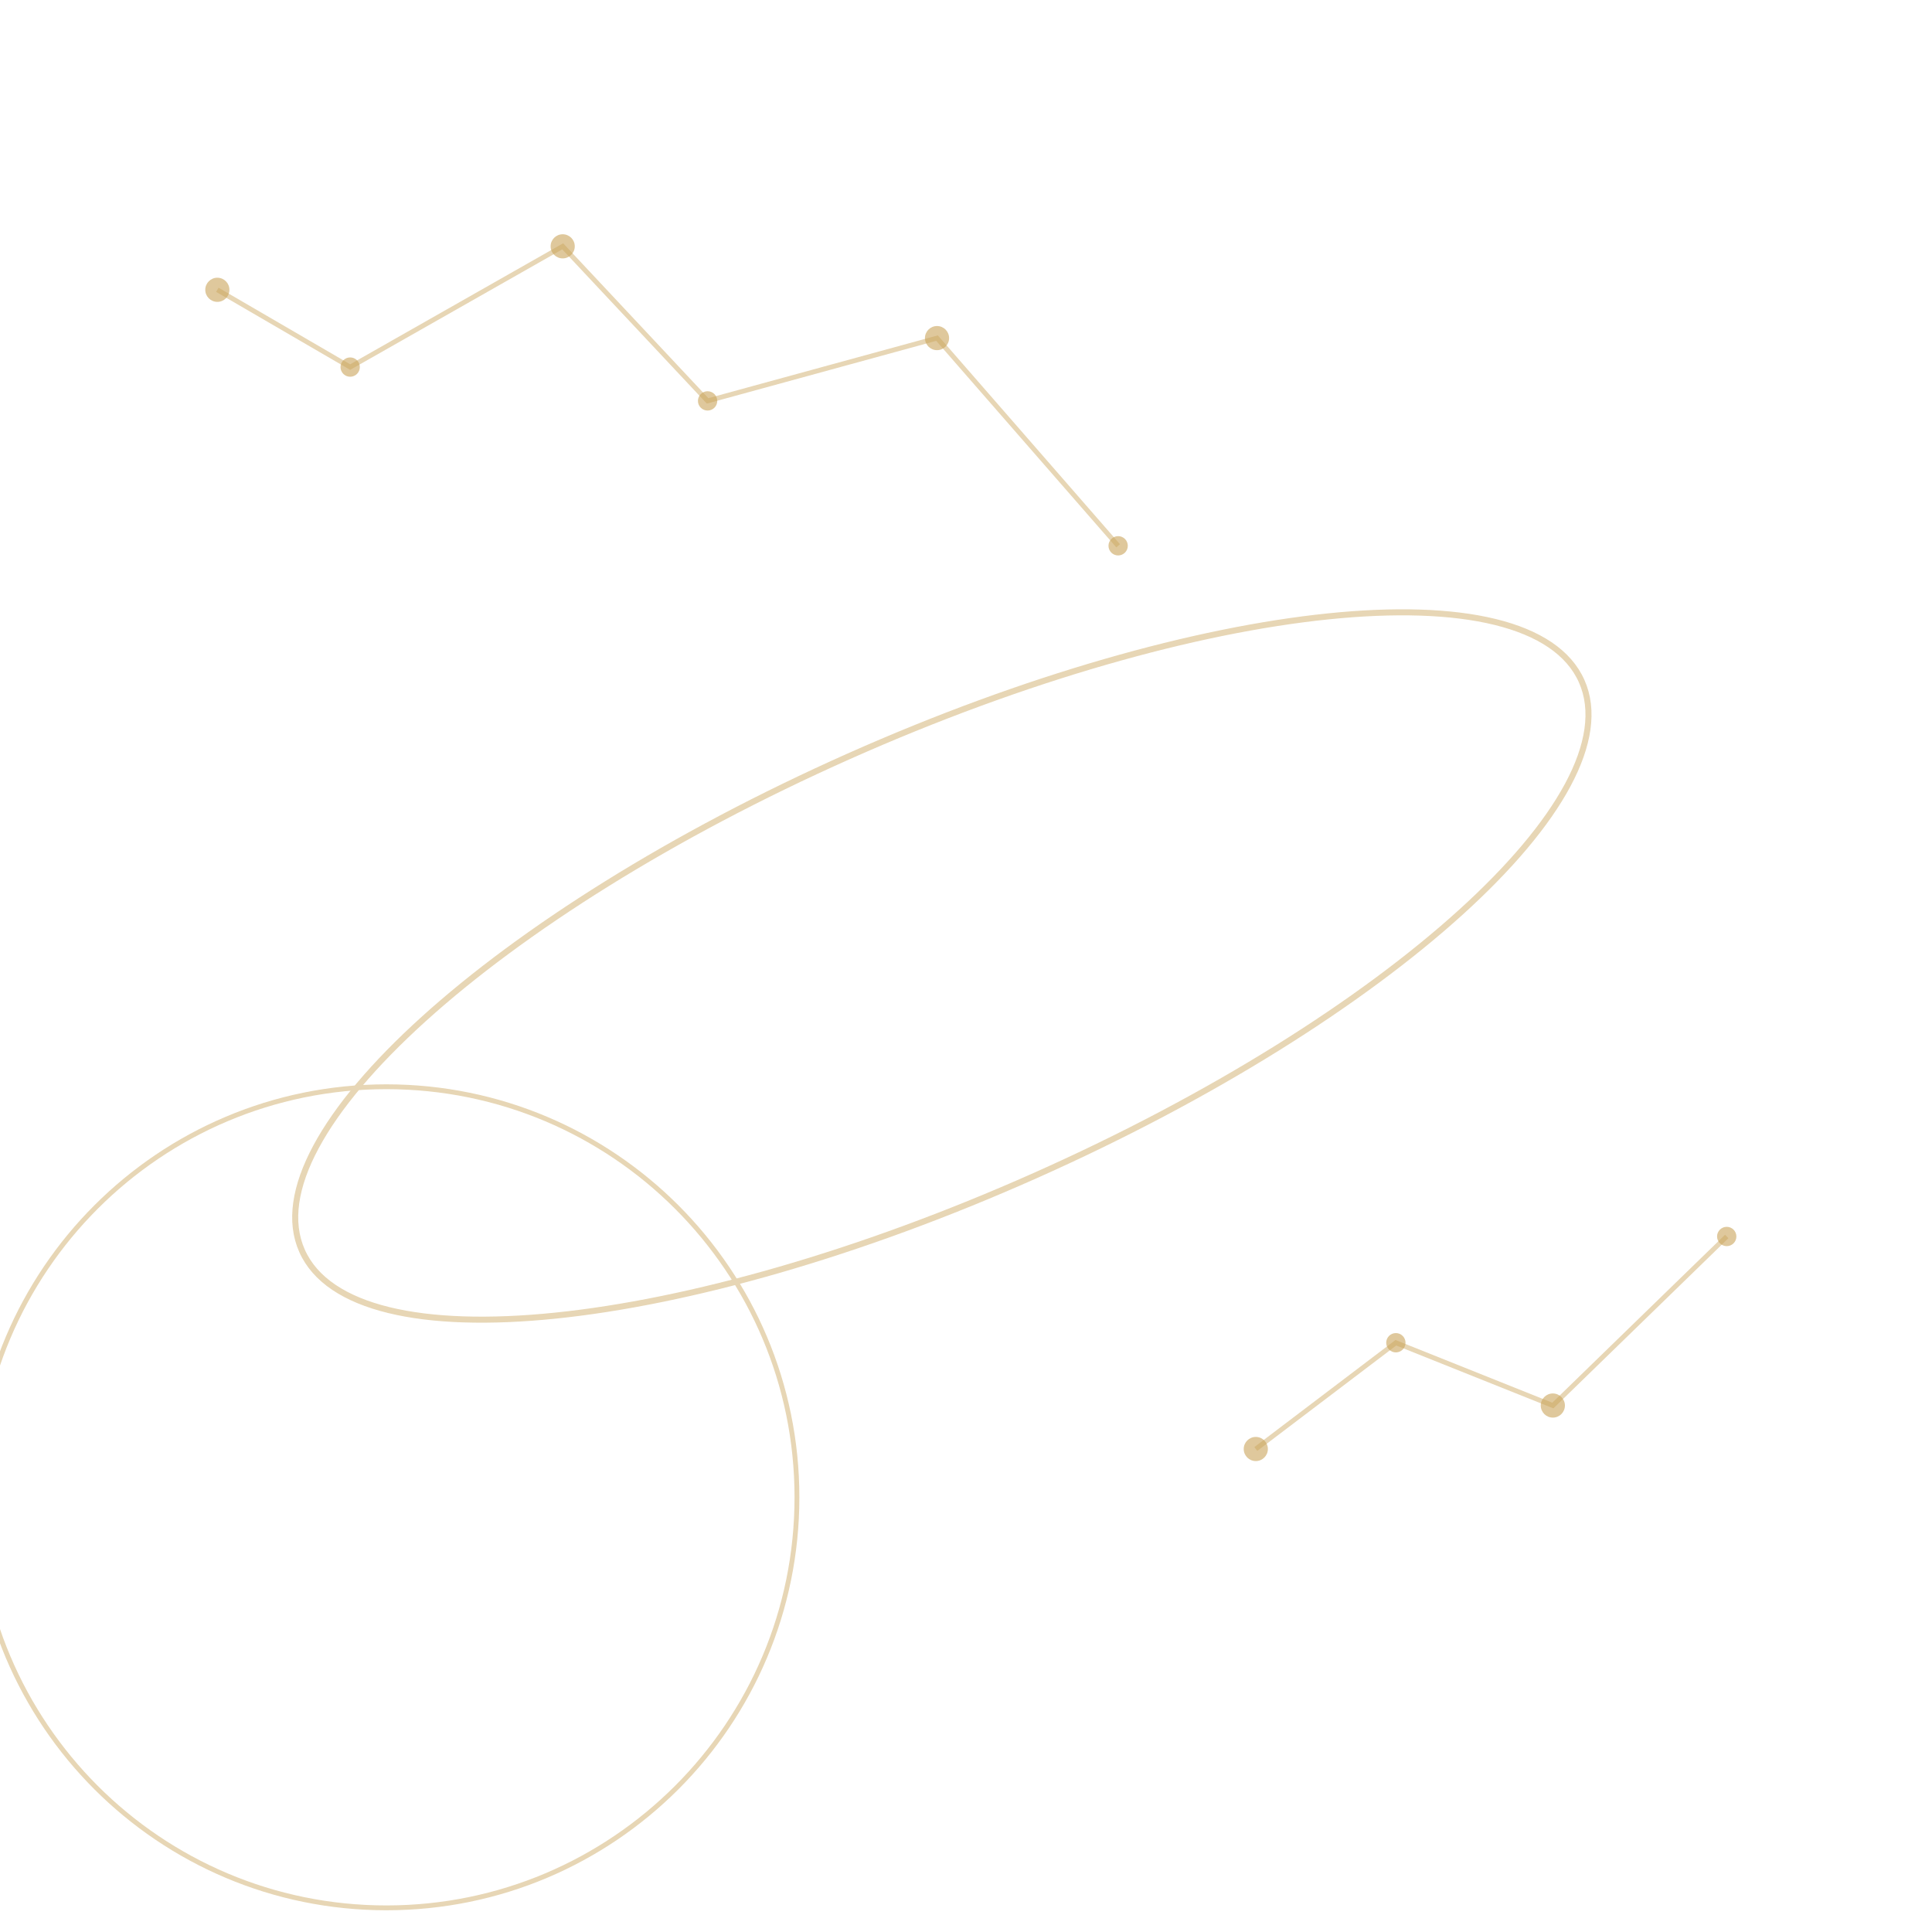
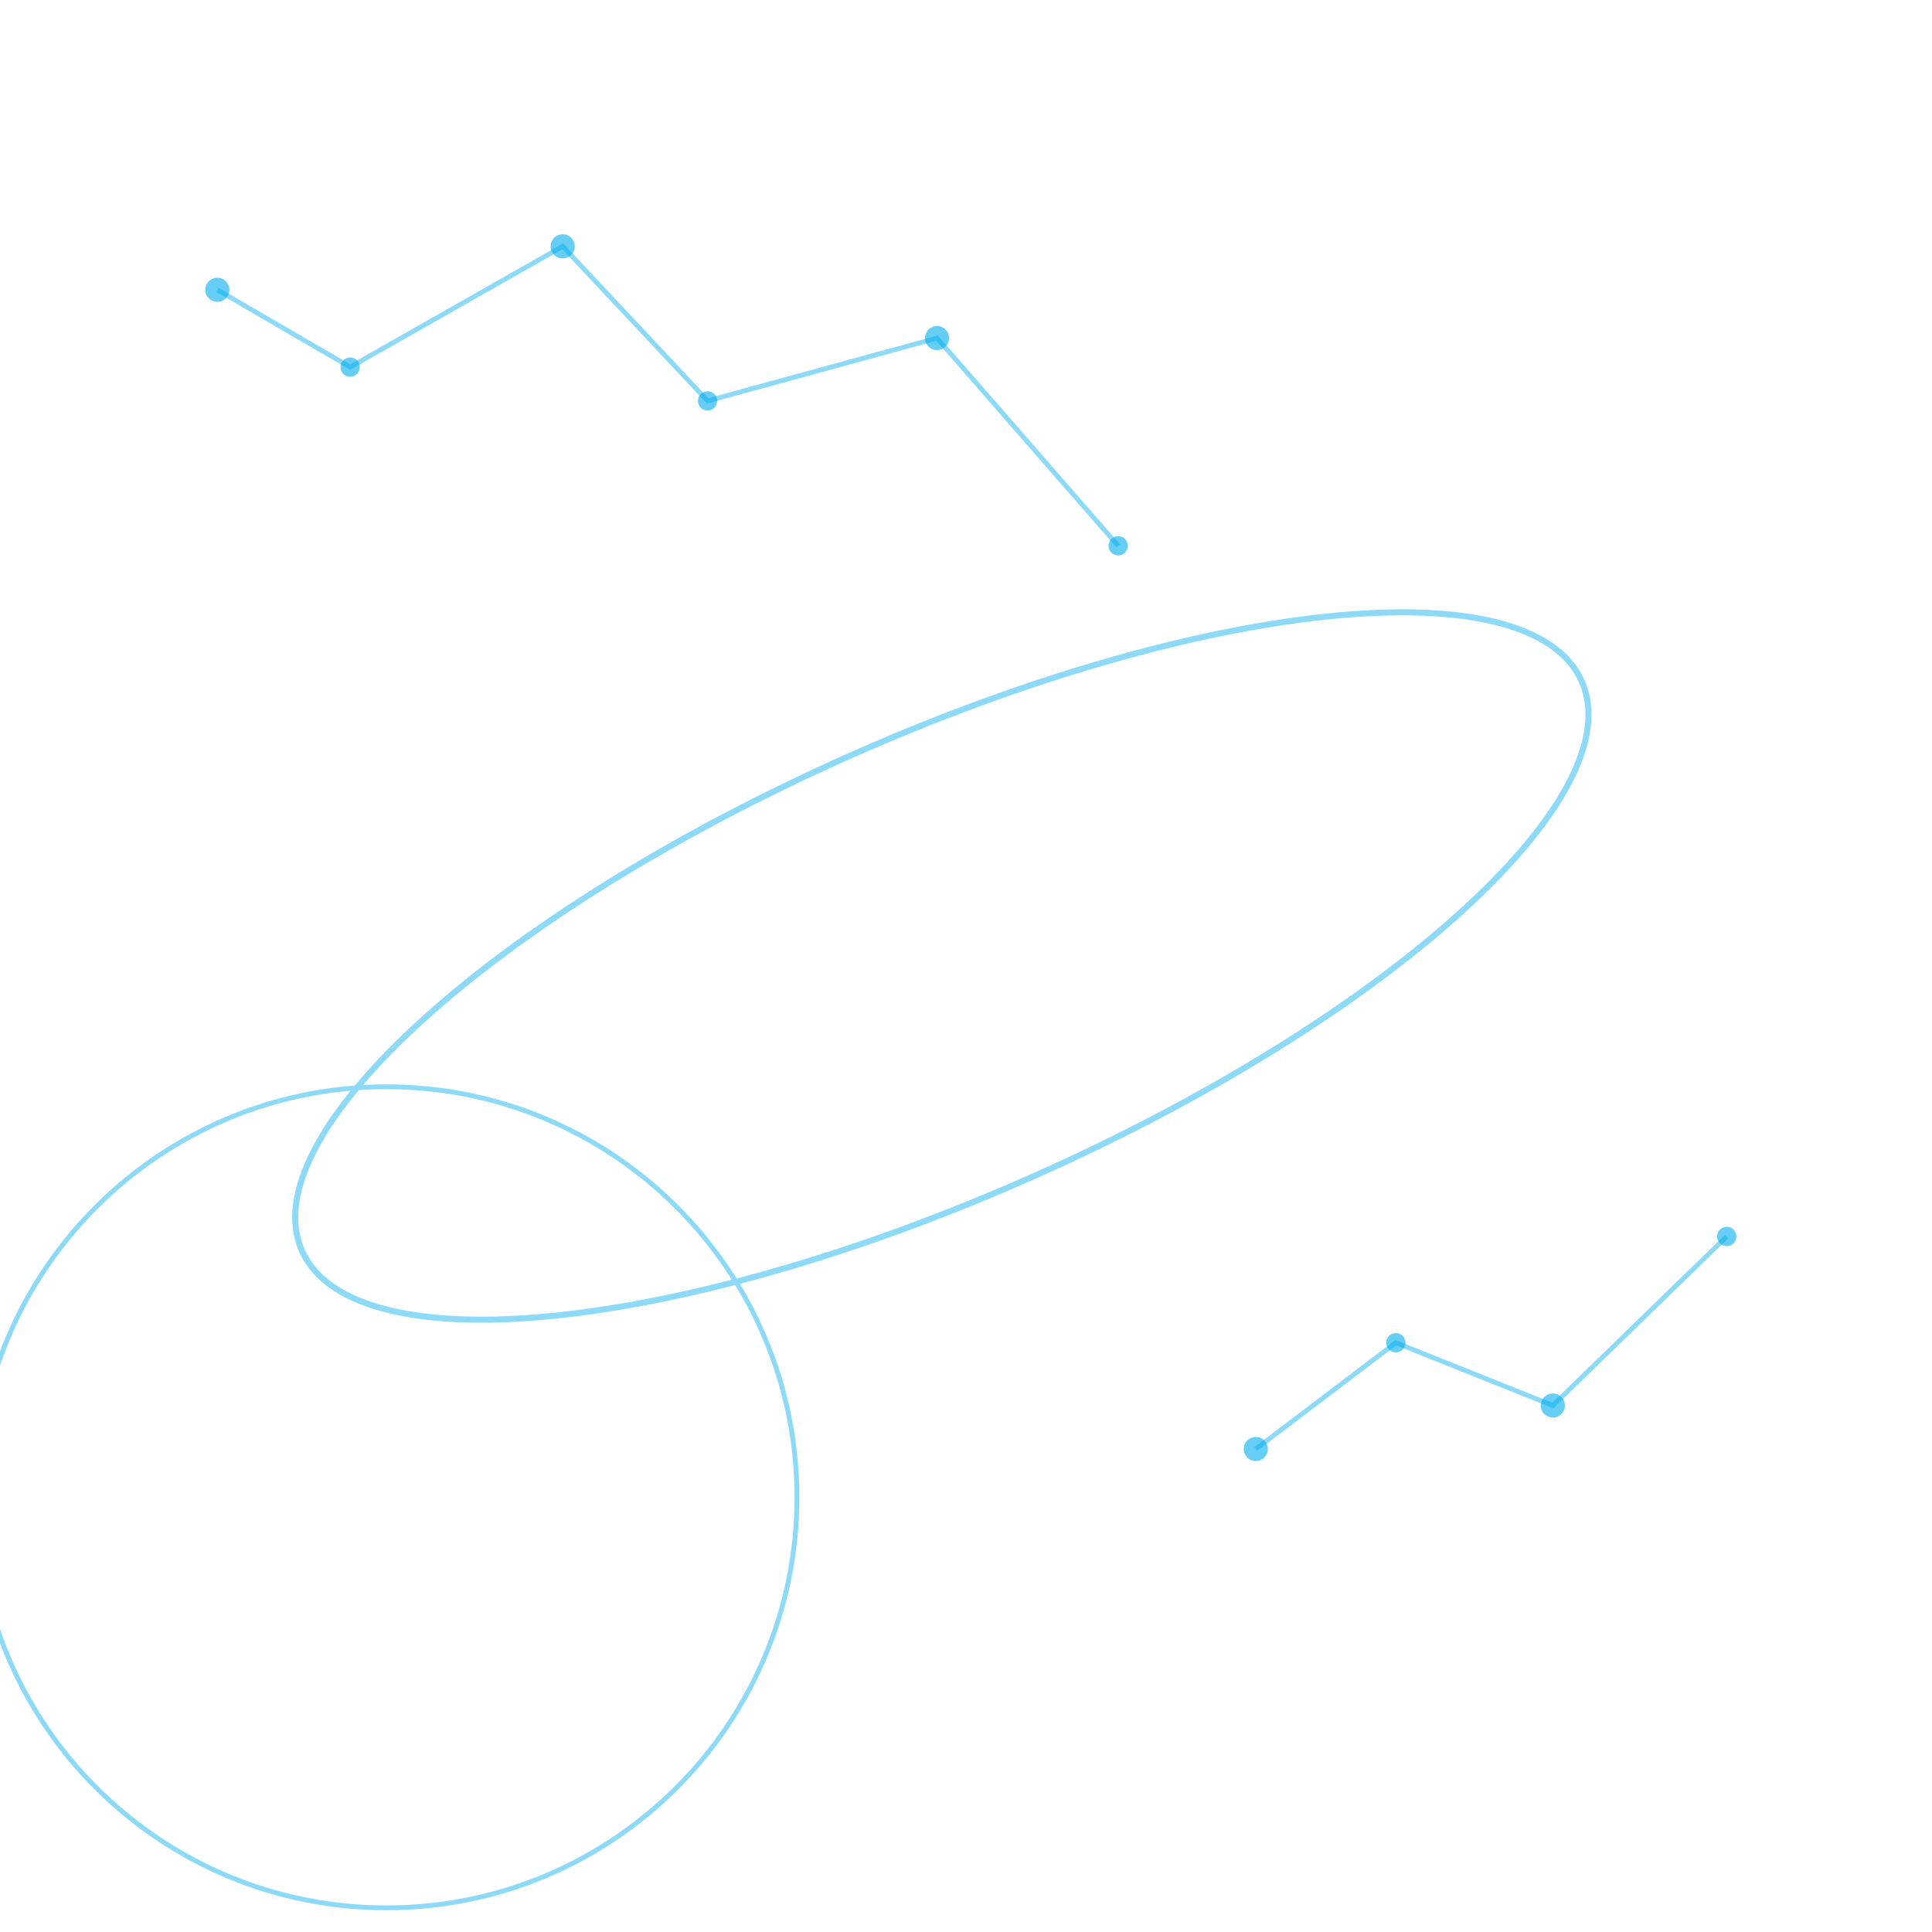
<svg xmlns="http://www.w3.org/2000/svg" viewBox="0 0 800 800">
-   <g fill="none" stroke="#c9a45a" opacity=".45">
+   <g fill="none" stroke="#00AEEF" opacity=".45">
    <circle cx="160" cy="620" r="170" stroke-width="2" />
    <ellipse cx="390" cy="400" rx="290" ry="95" transform="rotate(-24 390 400)" stroke-width="2.5" />
    <path d="M90 120l55 32 88-50 60 64 95-26 75 86" stroke-width="2" />
    <path d="M520 600l58-44 65 26 72-70" stroke-width="2" />
  </g>
-   <g fill="#c9a45a" opacity=".6">
+   <g fill="#00AEEF" opacity=".6">
    <circle cx="90" cy="120" r="5" />
    <circle cx="145" cy="152" r="4" />
    <circle cx="233" cy="102" r="5" />
    <circle cx="293" cy="166" r="4" />
    <circle cx="388" cy="140" r="5" />
    <circle cx="463" cy="226" r="4" />
    <circle cx="520" cy="600" r="5" />
    <circle cx="578" cy="556" r="4" />
    <circle cx="643" cy="582" r="5" />
    <circle cx="715" cy="512" r="4" />
  </g>
</svg>
